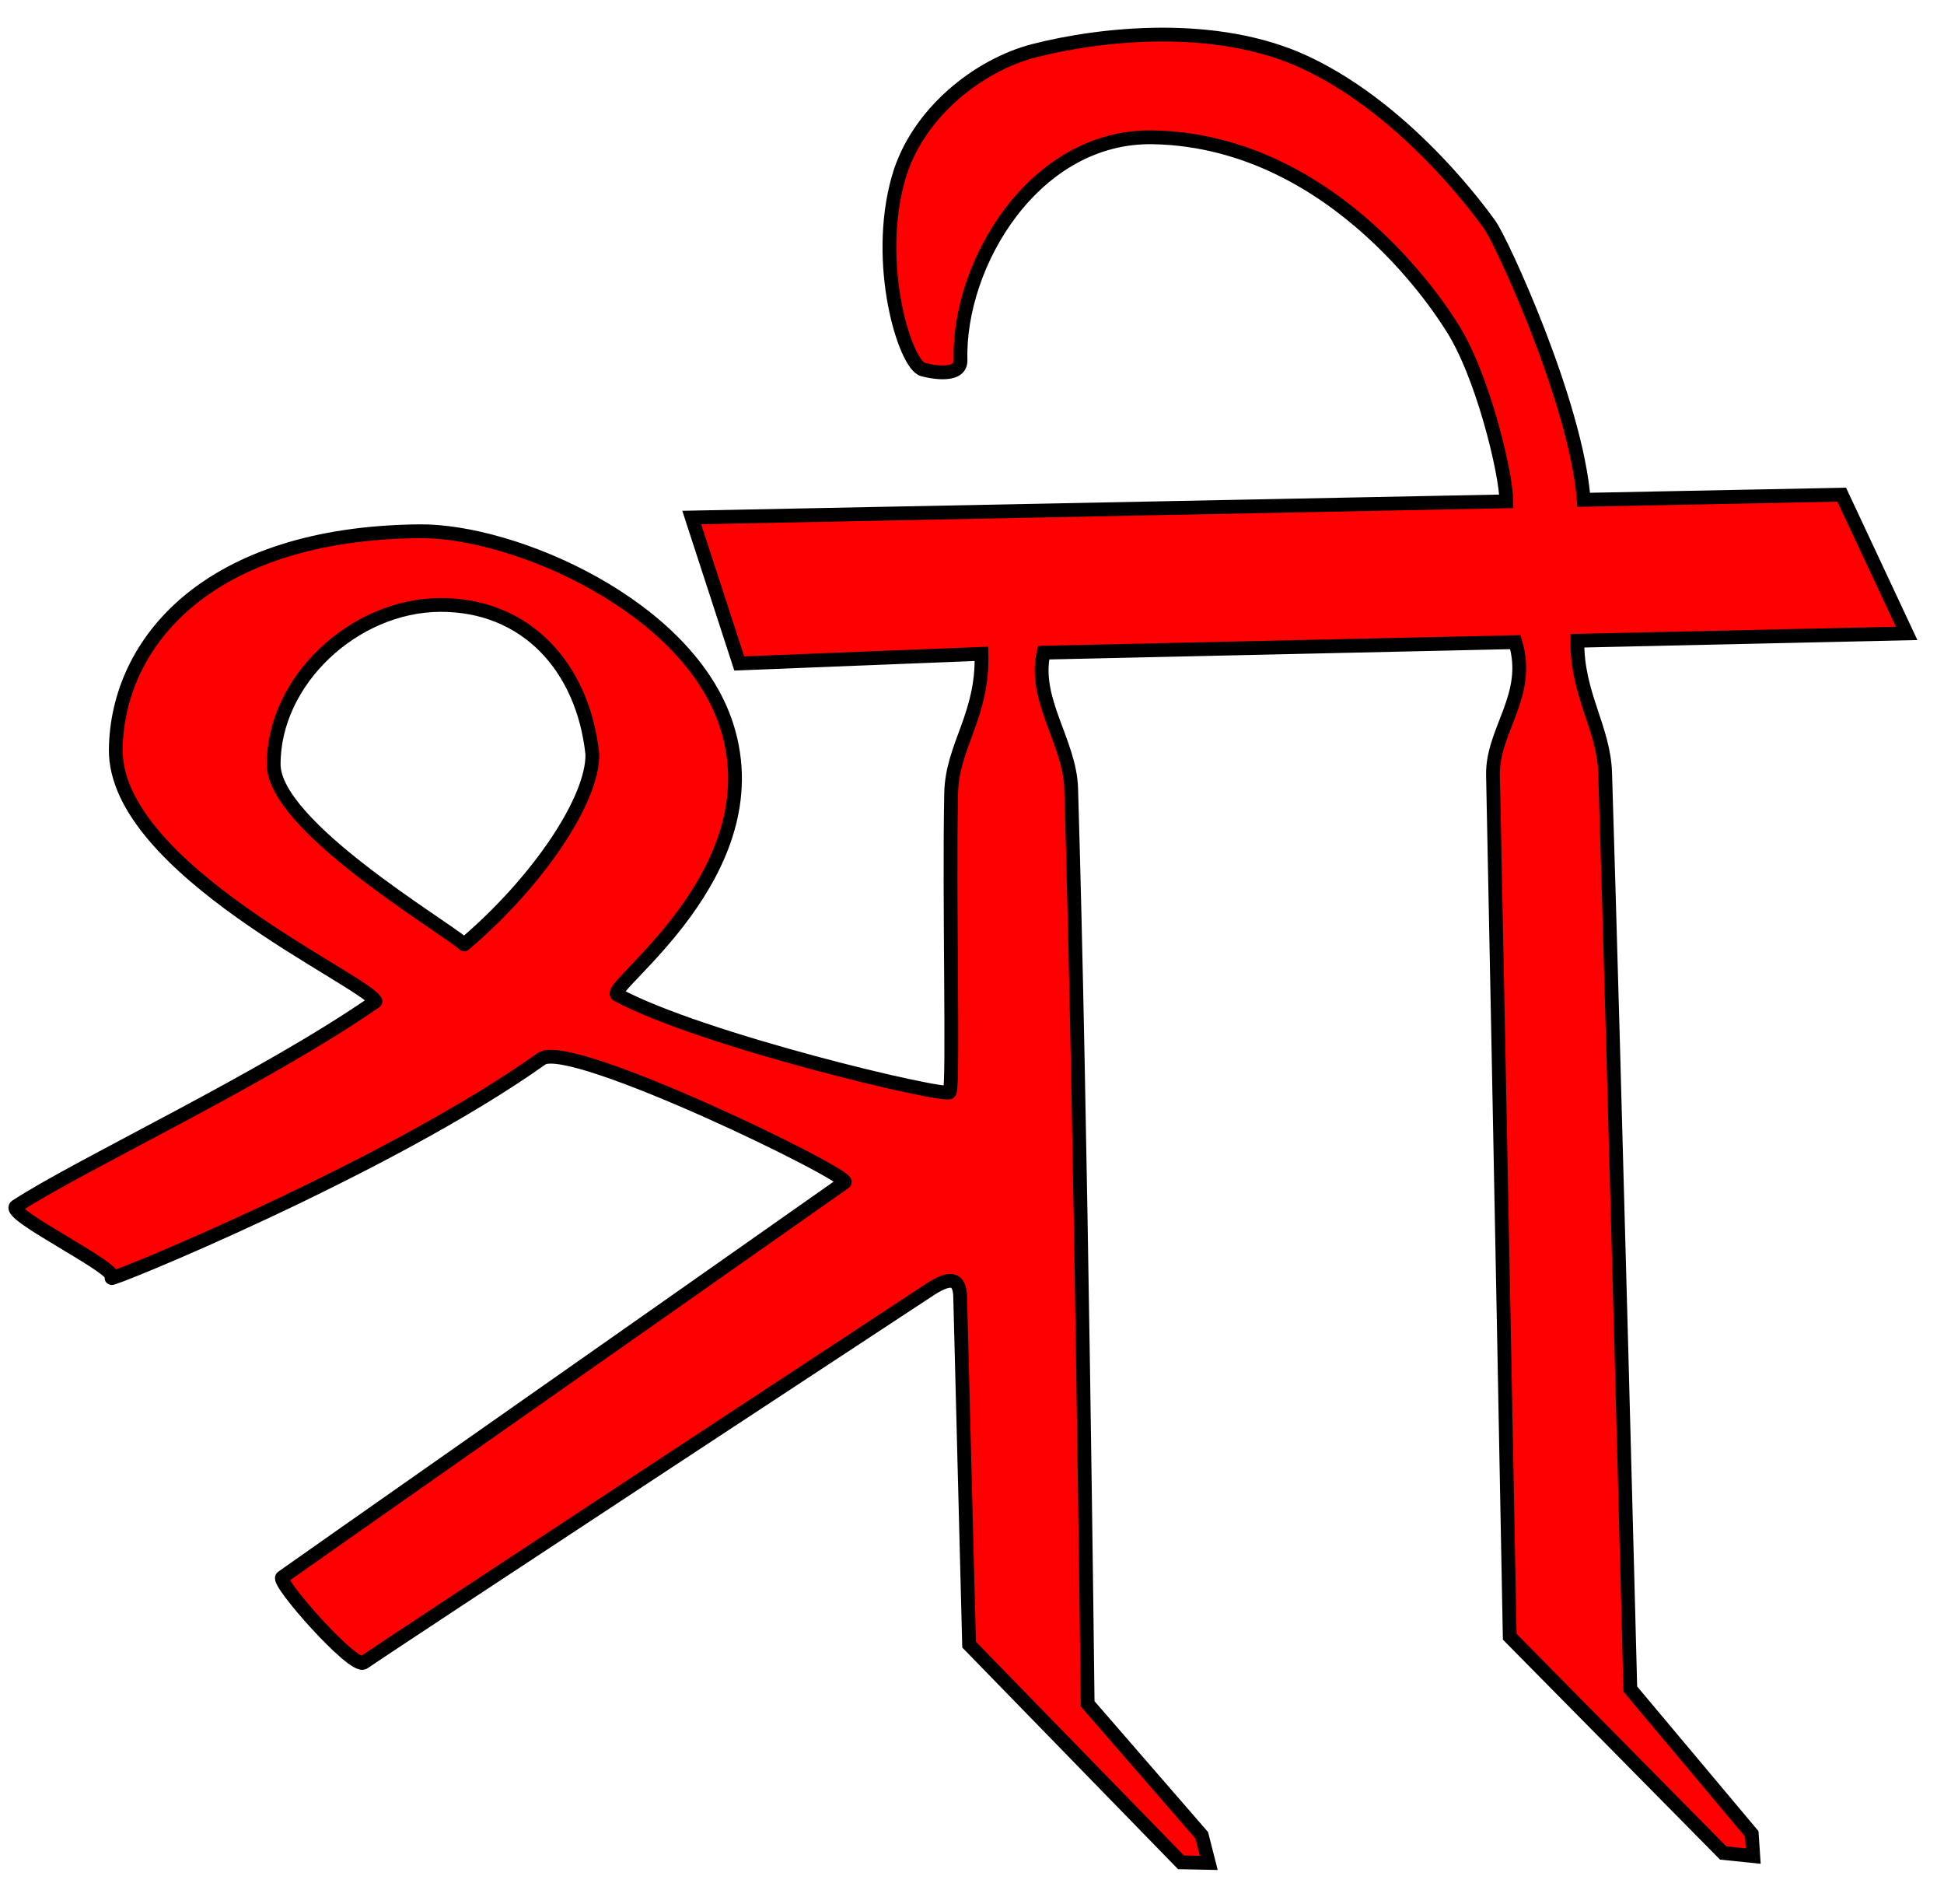
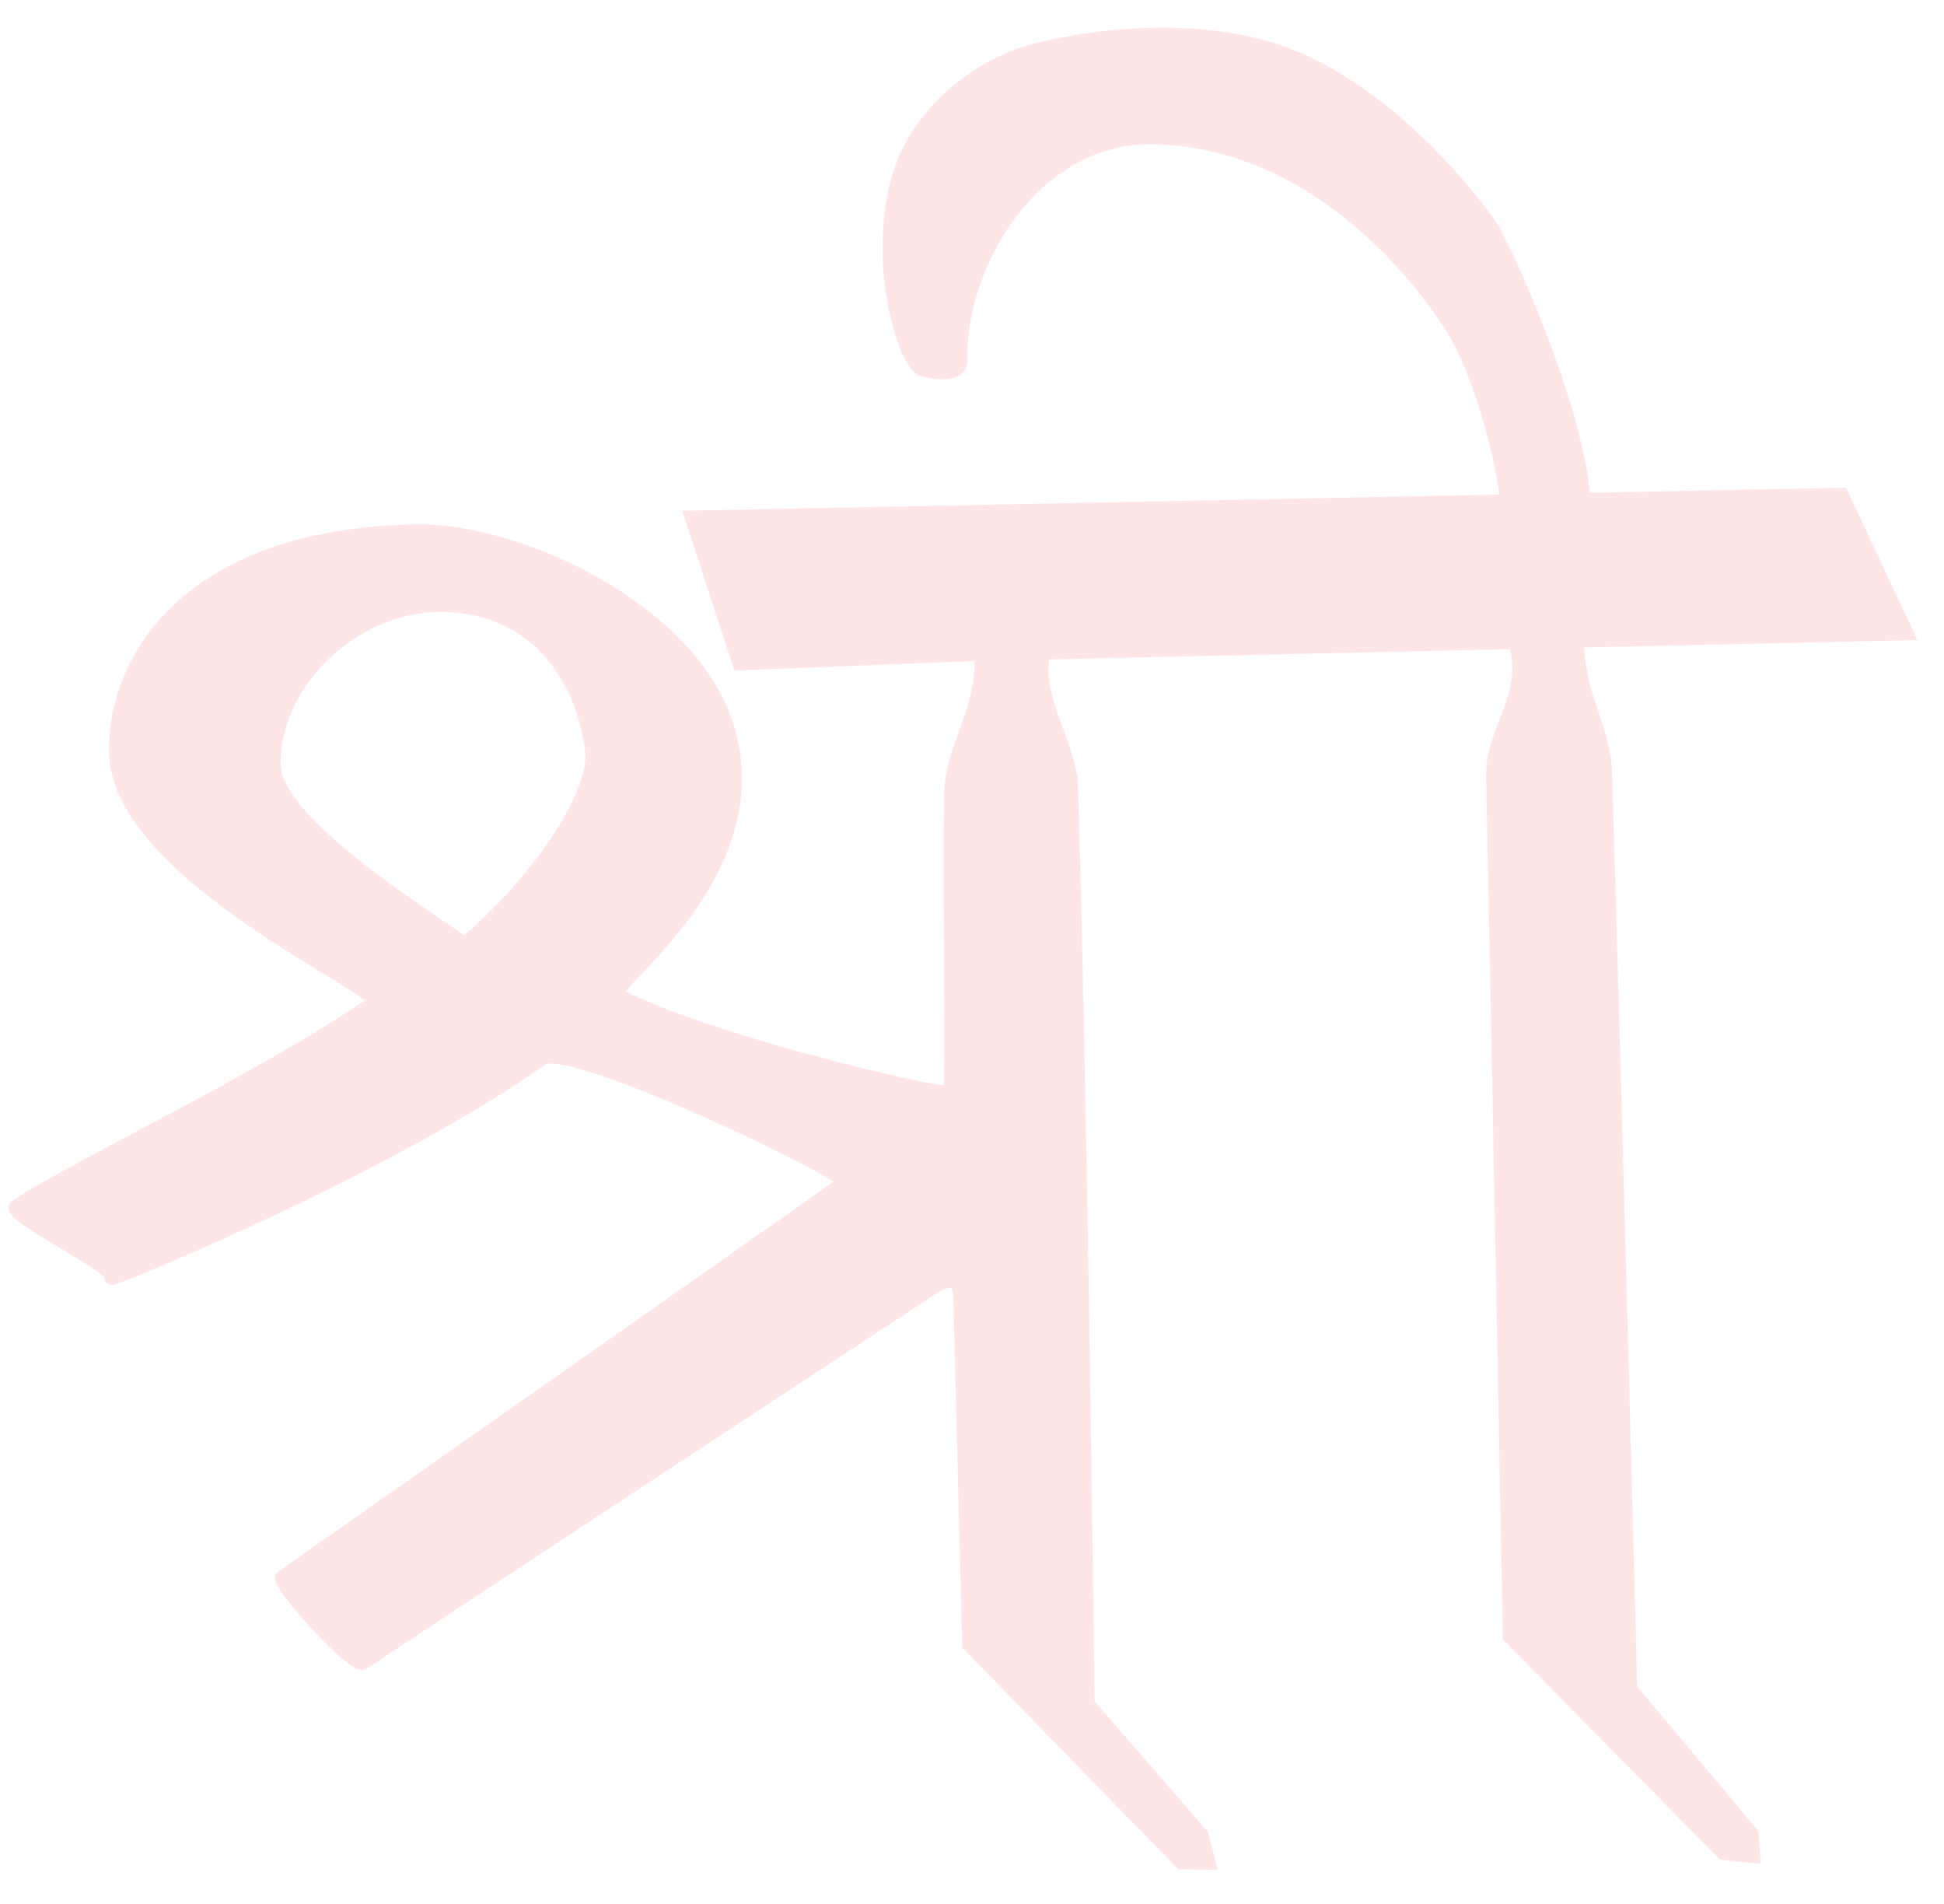
<svg xmlns="http://www.w3.org/2000/svg" id="svg2982" version="1.1" width="190" height="186">
  <defs id="defs2986" />
-   <path style="fill:#ff0000;stroke:#000000;stroke-width:1.348;stroke-linecap:round;stroke-miterlimit:4;stroke-opacity:1;stroke-dashoffset:0" d="M 36.695,97.832 C 35.642,95.772 11.15,84.874 11.316,73.197 c 0.148,-10.37 8.918,-21.092 29.685,-21.286 9.197,-0.086 26.299,7.271 30.036,19.049 4.569,14.401 -11.986,25.547 -10.703,26.241 8.205,4.441 32.093,10.093 32.483,9.52 0.39,-0.574 -0.072,-19.182 0.146,-29.231 0.101,-4.639 3.13,-7.551 2.966,-13.601 L 72.253,64.831 67.608,50.568 147.23,48.987 c -0.029,-2.796 -2.37,-12.591 -5.45,-17.211 -0.439,-0.659 -10.956,-17.969 -29.03,-18.358 -11.648,-0.25 -19.14,12.369 -18.872,21.775 0.053,1.87 -3.36,1.007 -3.689,0.909 -1.745,-0.522 -4.775,-10.319 -2.365,-18.734 1.807,-6.311 7.82,-11.028 13.275,-12.419 6.397,-1.632 17.749,-2.946 26.53,1.181 10.328,4.855 17.691,15.461 17.955,15.814 1.14,1.522 8.493,17.459 9.199,26.894 l 25.219,-0.501 6.349,13.556 -32.181,0.718 c -0.067,5.214 2.574,8.516 2.711,12.911 0.917,29.562 2.461,89.524 2.461,89.524 l 11.869,14.147 0.146,2.172 -2.937,-0.301 -20.864,-21.131 c 0,0 -1.04,-55.34 -1.636,-84.191 -0.091,-4.392 3.763,-7.753 2.186,-12.995 l -46.11,1.029 c -1.044,4.593 2.556,8.734 2.694,13.233 0.952,31.109 1.614,89.478 1.614,89.478 l 11.153,12.852 0.686,2.692 -2.716,-0.056 -20.712,-21.271 -0.877,-34.205 c -0.122,-1.427 -0.785,-1.871 -2.842,-0.568 0,0 -54.468,35.78 -55.434,36.518 -0.967,0.737 -8.559,-7.883 -7.984,-8.316 0.575,-0.434 34.623,-24.275 54.973,-38.6 0.831,-0.585 -26.834,-14.053 -29.613,-12.08 -15.195,10.791 -42.679,21.952 -42.025,21.418 0.963,-0.786 -10.495,-6.245 -9.331,-7.001 C 7.972,113.719 25.901,105.368 36.699,97.854 m 8.671,-5.564 C 52.698,86.065 57.996,78.025 57.893,73.678 56.977,65.152 51.384,59.06 42.991,59.112 34.598,59.163 26.717,66.516 26.75,74.71 26.774,80.73 43.407,90.521 45.285,92.224" id="rect3006" />
+   <path style="fill:#ffe6e6;stroke:#ffe6e6;stroke-width:1.348;stroke-linecap:round;stroke-miterlimit:4;stroke-opacity:1;stroke-dashoffset:0" d="M 36.695,97.832 C 35.642,95.772 11.15,84.874 11.316,73.197 c 0.148,-10.37 8.918,-21.092 29.685,-21.286 9.197,-0.086 26.299,7.271 30.036,19.049 4.569,14.401 -11.986,25.547 -10.703,26.241 8.205,4.441 32.093,10.093 32.483,9.52 0.39,-0.574 -0.072,-19.182 0.146,-29.231 0.101,-4.639 3.13,-7.551 2.966,-13.601 L 72.253,64.831 67.608,50.568 147.23,48.987 c -0.029,-2.796 -2.37,-12.591 -5.45,-17.211 -0.439,-0.659 -10.956,-17.969 -29.03,-18.358 -11.648,-0.25 -19.14,12.369 -18.872,21.775 0.053,1.87 -3.36,1.007 -3.689,0.909 -1.745,-0.522 -4.775,-10.319 -2.365,-18.734 1.807,-6.311 7.82,-11.028 13.275,-12.419 6.397,-1.632 17.749,-2.946 26.53,1.181 10.328,4.855 17.691,15.461 17.955,15.814 1.14,1.522 8.493,17.459 9.199,26.894 l 25.219,-0.501 6.349,13.556 -32.181,0.718 c -0.067,5.214 2.574,8.516 2.711,12.911 0.917,29.562 2.461,89.524 2.461,89.524 l 11.869,14.147 0.146,2.172 -2.937,-0.301 -20.864,-21.131 c 0,0 -1.04,-55.34 -1.636,-84.191 -0.091,-4.392 3.763,-7.753 2.186,-12.995 l -46.11,1.029 c -1.044,4.593 2.556,8.734 2.694,13.233 0.952,31.109 1.614,89.478 1.614,89.478 l 11.153,12.852 0.686,2.692 -2.716,-0.056 -20.712,-21.271 -0.877,-34.205 c -0.122,-1.427 -0.785,-1.871 -2.842,-0.568 0,0 -54.468,35.78 -55.434,36.518 -0.967,0.737 -8.559,-7.883 -7.984,-8.316 0.575,-0.434 34.623,-24.275 54.973,-38.6 0.831,-0.585 -26.834,-14.053 -29.613,-12.08 -15.195,10.791 -42.679,21.952 -42.025,21.418 0.963,-0.786 -10.495,-6.245 -9.331,-7.001 C 7.972,113.719 25.901,105.368 36.699,97.854 m 8.671,-5.564 C 52.698,86.065 57.996,78.025 57.893,73.678 56.977,65.152 51.384,59.06 42.991,59.112 34.598,59.163 26.717,66.516 26.75,74.71 26.774,80.73 43.407,90.521 45.285,92.224" id="rect3006" />
</svg>
